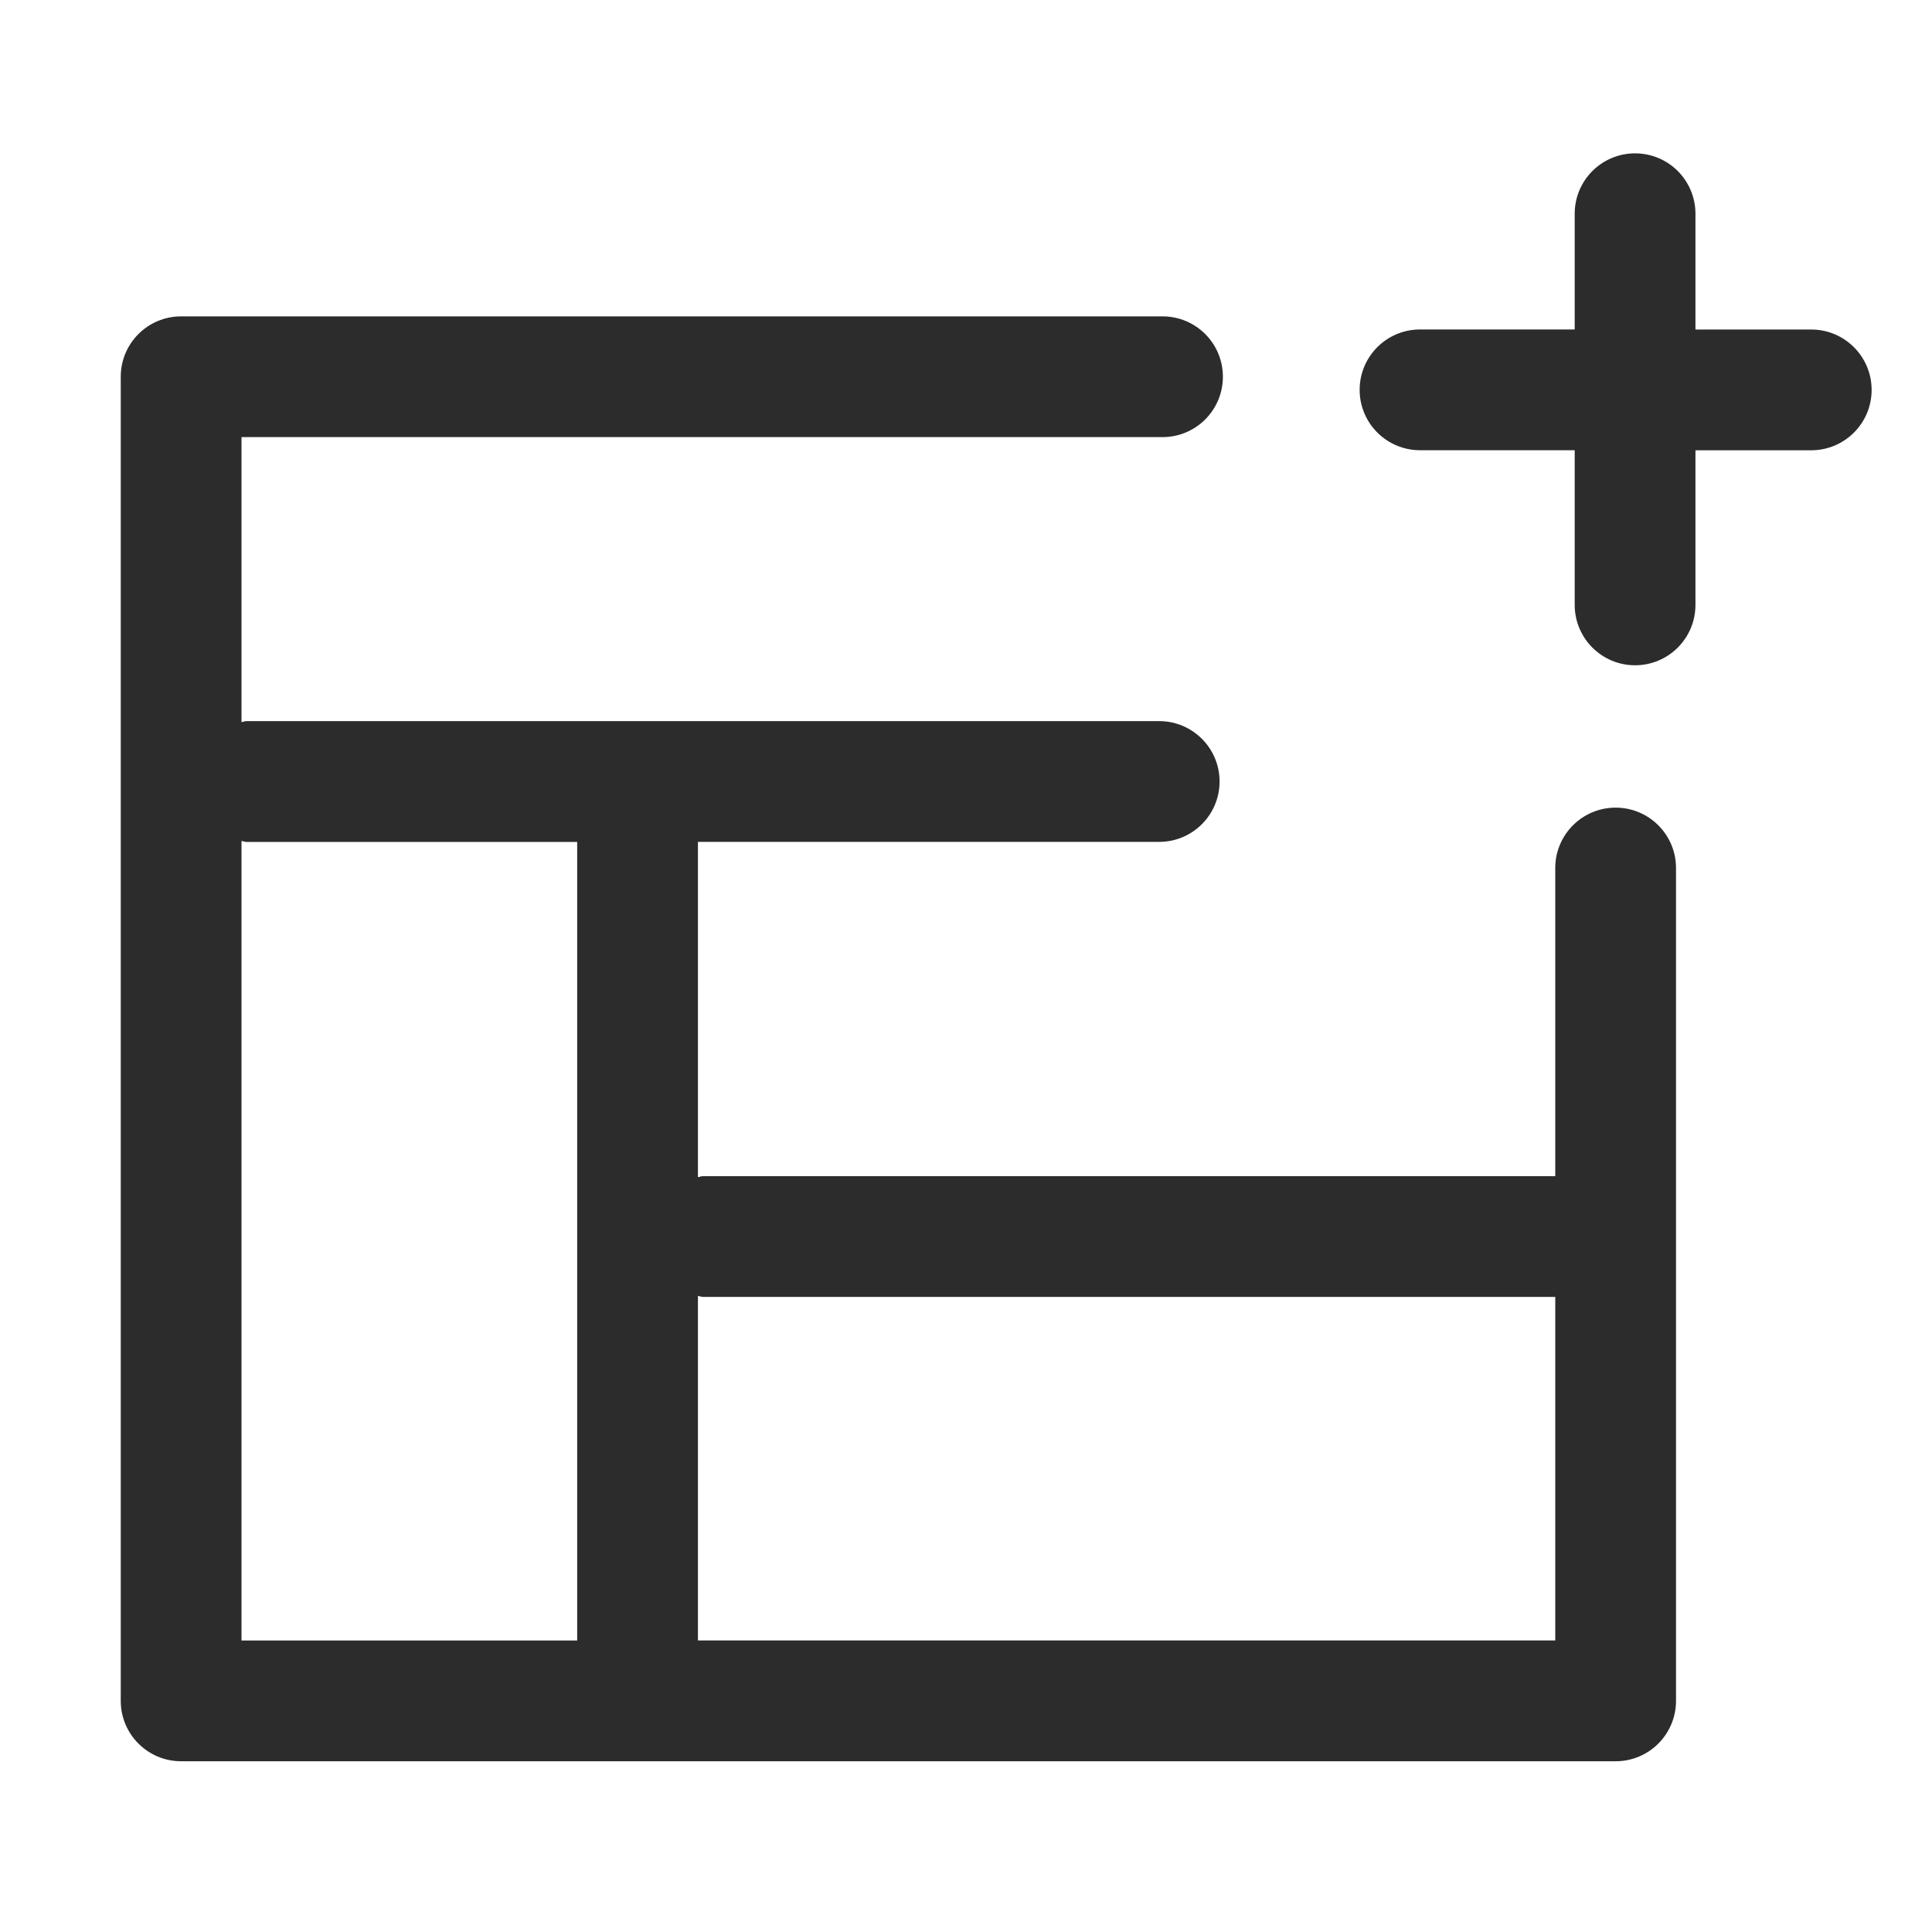
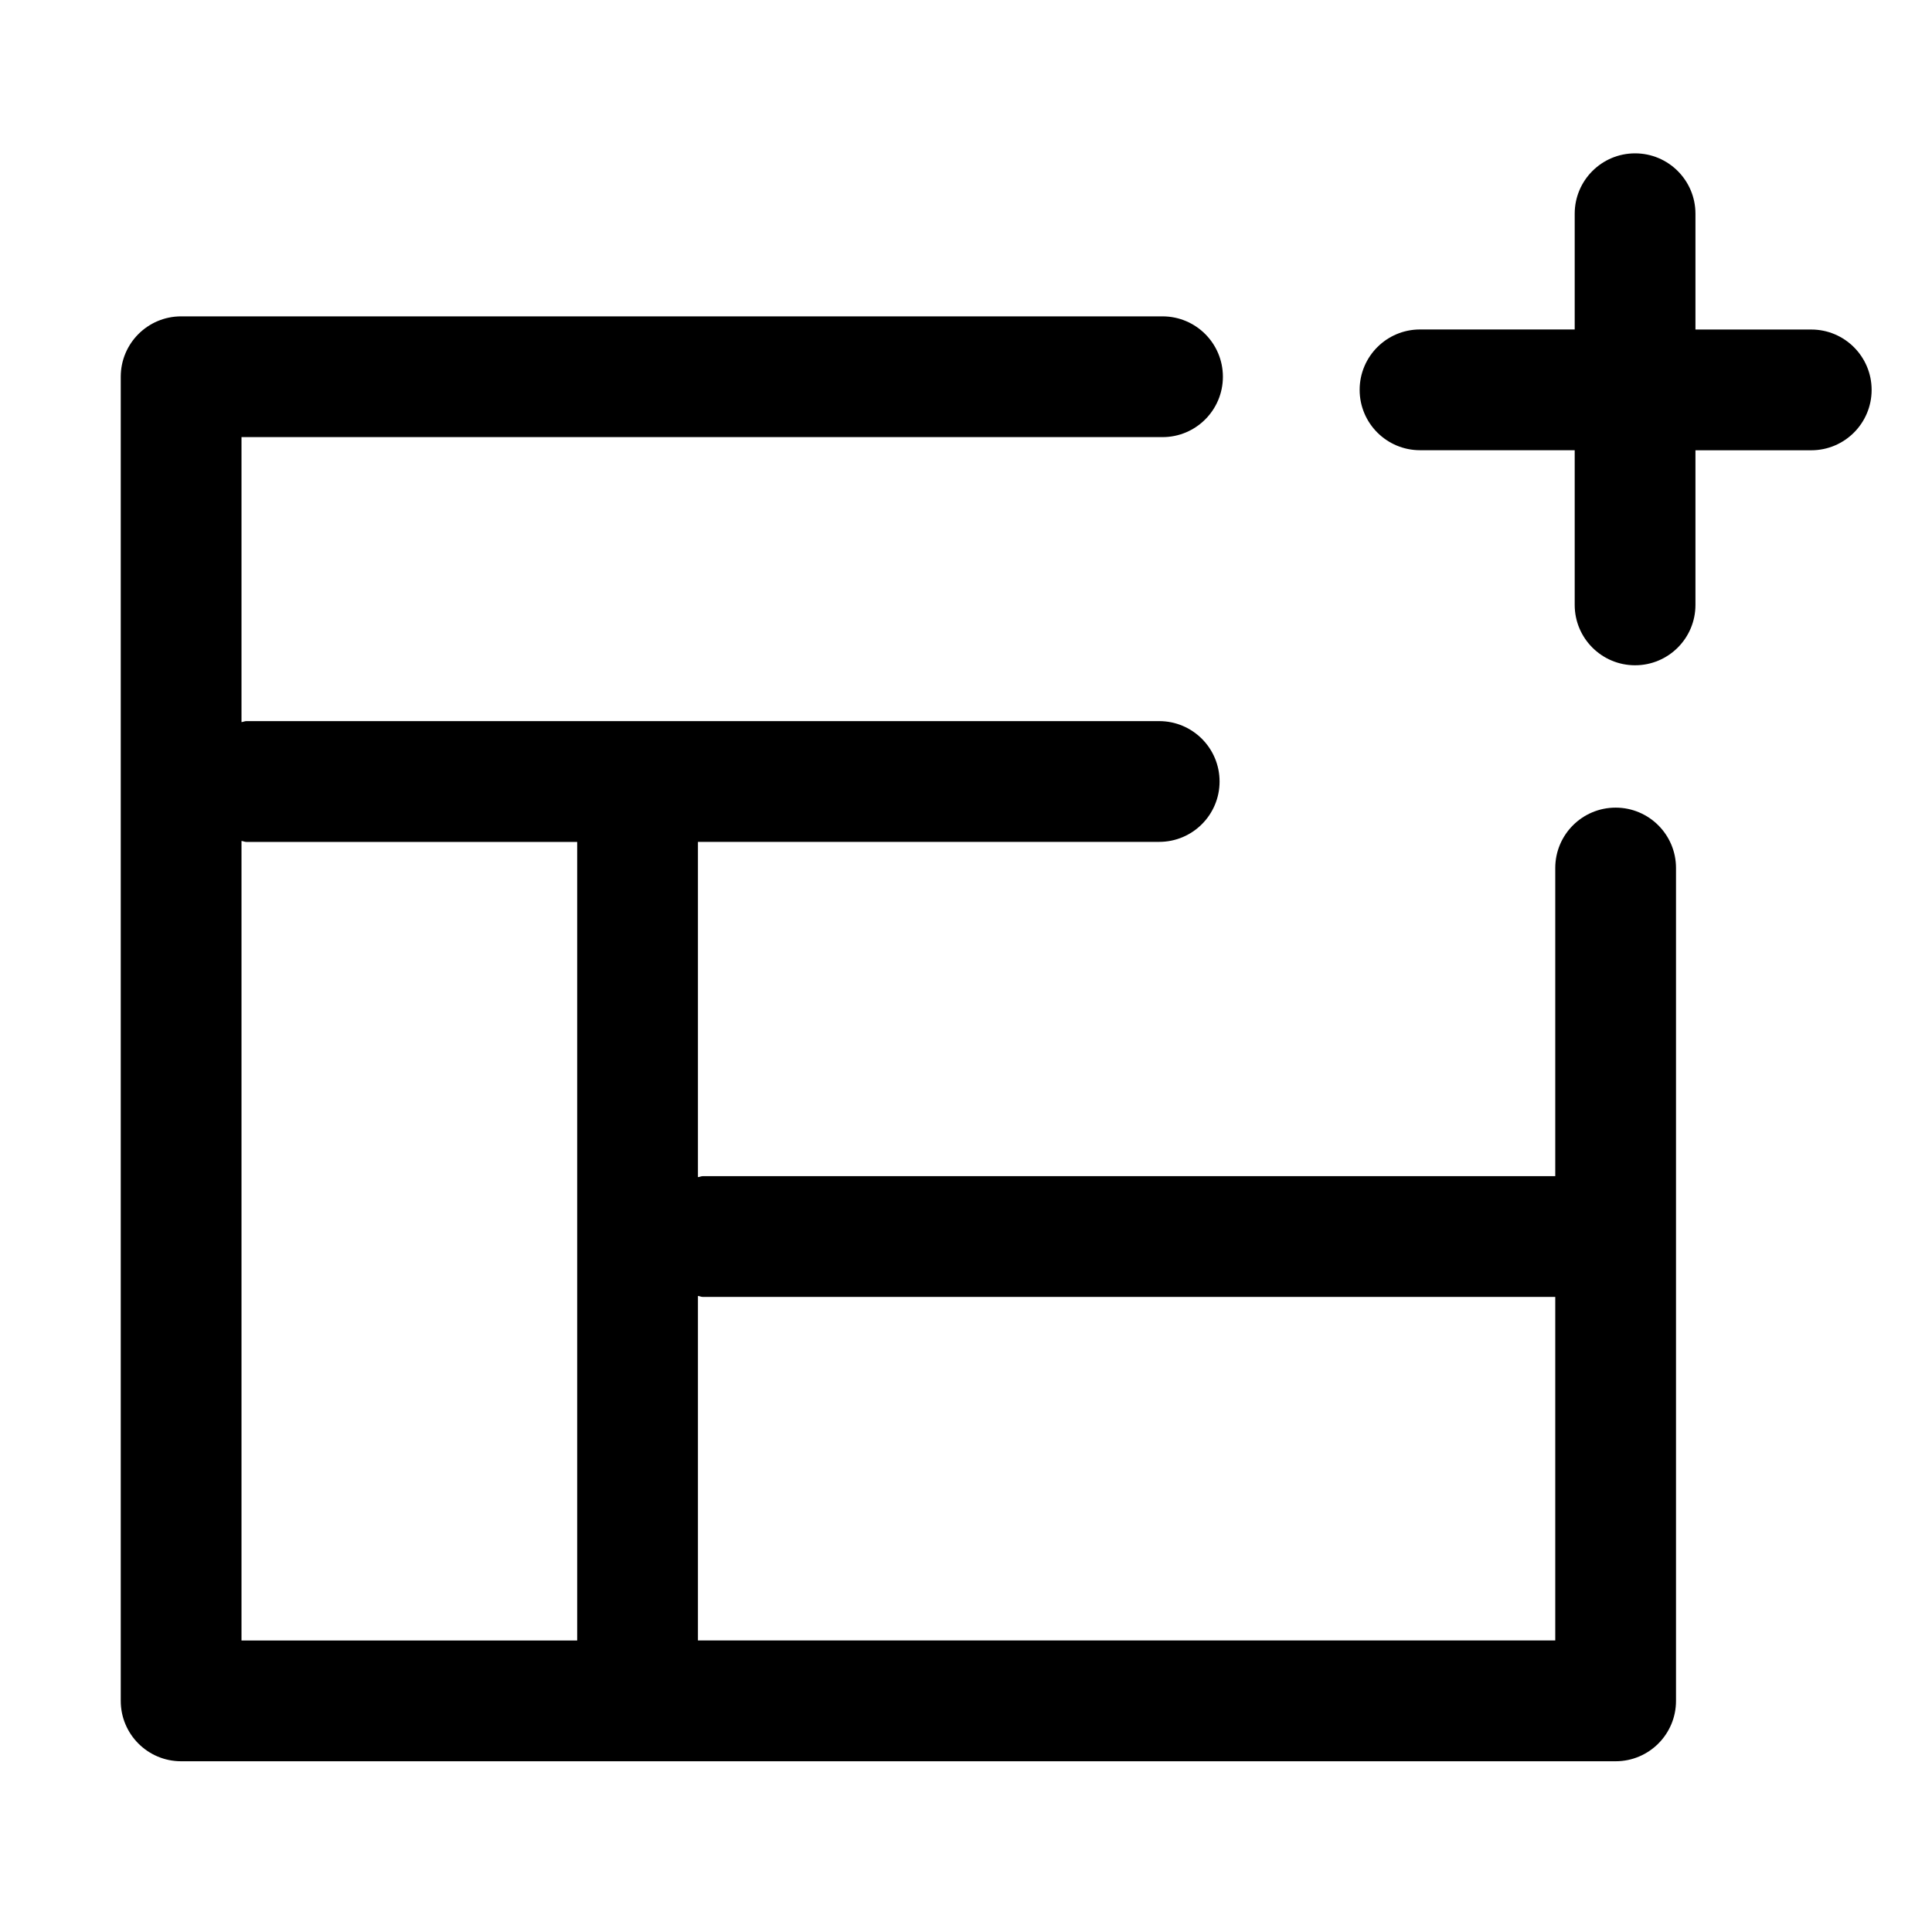
<svg xmlns="http://www.w3.org/2000/svg" class="icon" viewBox="0 0 1024 1024" version="1.1" width="32" height="32">
-   <path d="M856.32 428.064a32 32 0 0 0-32 32v163.328H372.48c-0.896 0-1.664 0.448-2.56 0.512v-177.696h244.48a32 32 0 1 0 0-64H130.56c-0.896 0-1.664 0.448-2.56 0.512V231.68h488.16a32 32 0 1 0 0-64H96a32 32 0 0 0-32 32v701.824a32 32 0 0 0 32 32h760.32a32 32 0 0 0 32-32V460.064a32 32 0 0 0-32-32zM128 445.728c0.896 0.064 1.664 0.512 2.56 0.512h175.36v423.264H128V445.728z m241.92 423.776v-182.624c0.896 0.064 1.664 0.512 2.56 0.512h451.84v182.08h-454.4zM960 174.656h-61.376V113.28a32 32 0 1 0-64 0v61.344H752.64a32 32 0 1 0 0 64h81.984v81.984a32 32 0 1 0 64 0V238.656H960a32 32 0 1 0 0-64z" fill="#2c2c2c" />
+   <path d="M856.32 428.064a32 32 0 0 0-32 32v163.328H372.48c-0.896 0-1.664 0.448-2.56 0.512v-177.696h244.48a32 32 0 1 0 0-64H130.56c-0.896 0-1.664 0.448-2.56 0.512V231.68h488.16a32 32 0 1 0 0-64H96a32 32 0 0 0-32 32v701.824a32 32 0 0 0 32 32h760.32a32 32 0 0 0 32-32V460.064a32 32 0 0 0-32-32zM128 445.728c0.896 0.064 1.664 0.512 2.56 0.512h175.36v423.264H128V445.728z m241.92 423.776v-182.624c0.896 0.064 1.664 0.512 2.56 0.512h451.84v182.08h-454.4zM960 174.656h-61.376V113.28a32 32 0 1 0-64 0v61.344H752.64a32 32 0 1 0 0 64h81.984v81.984a32 32 0 1 0 64 0V238.656H960a32 32 0 1 0 0-64z" />
</svg>
